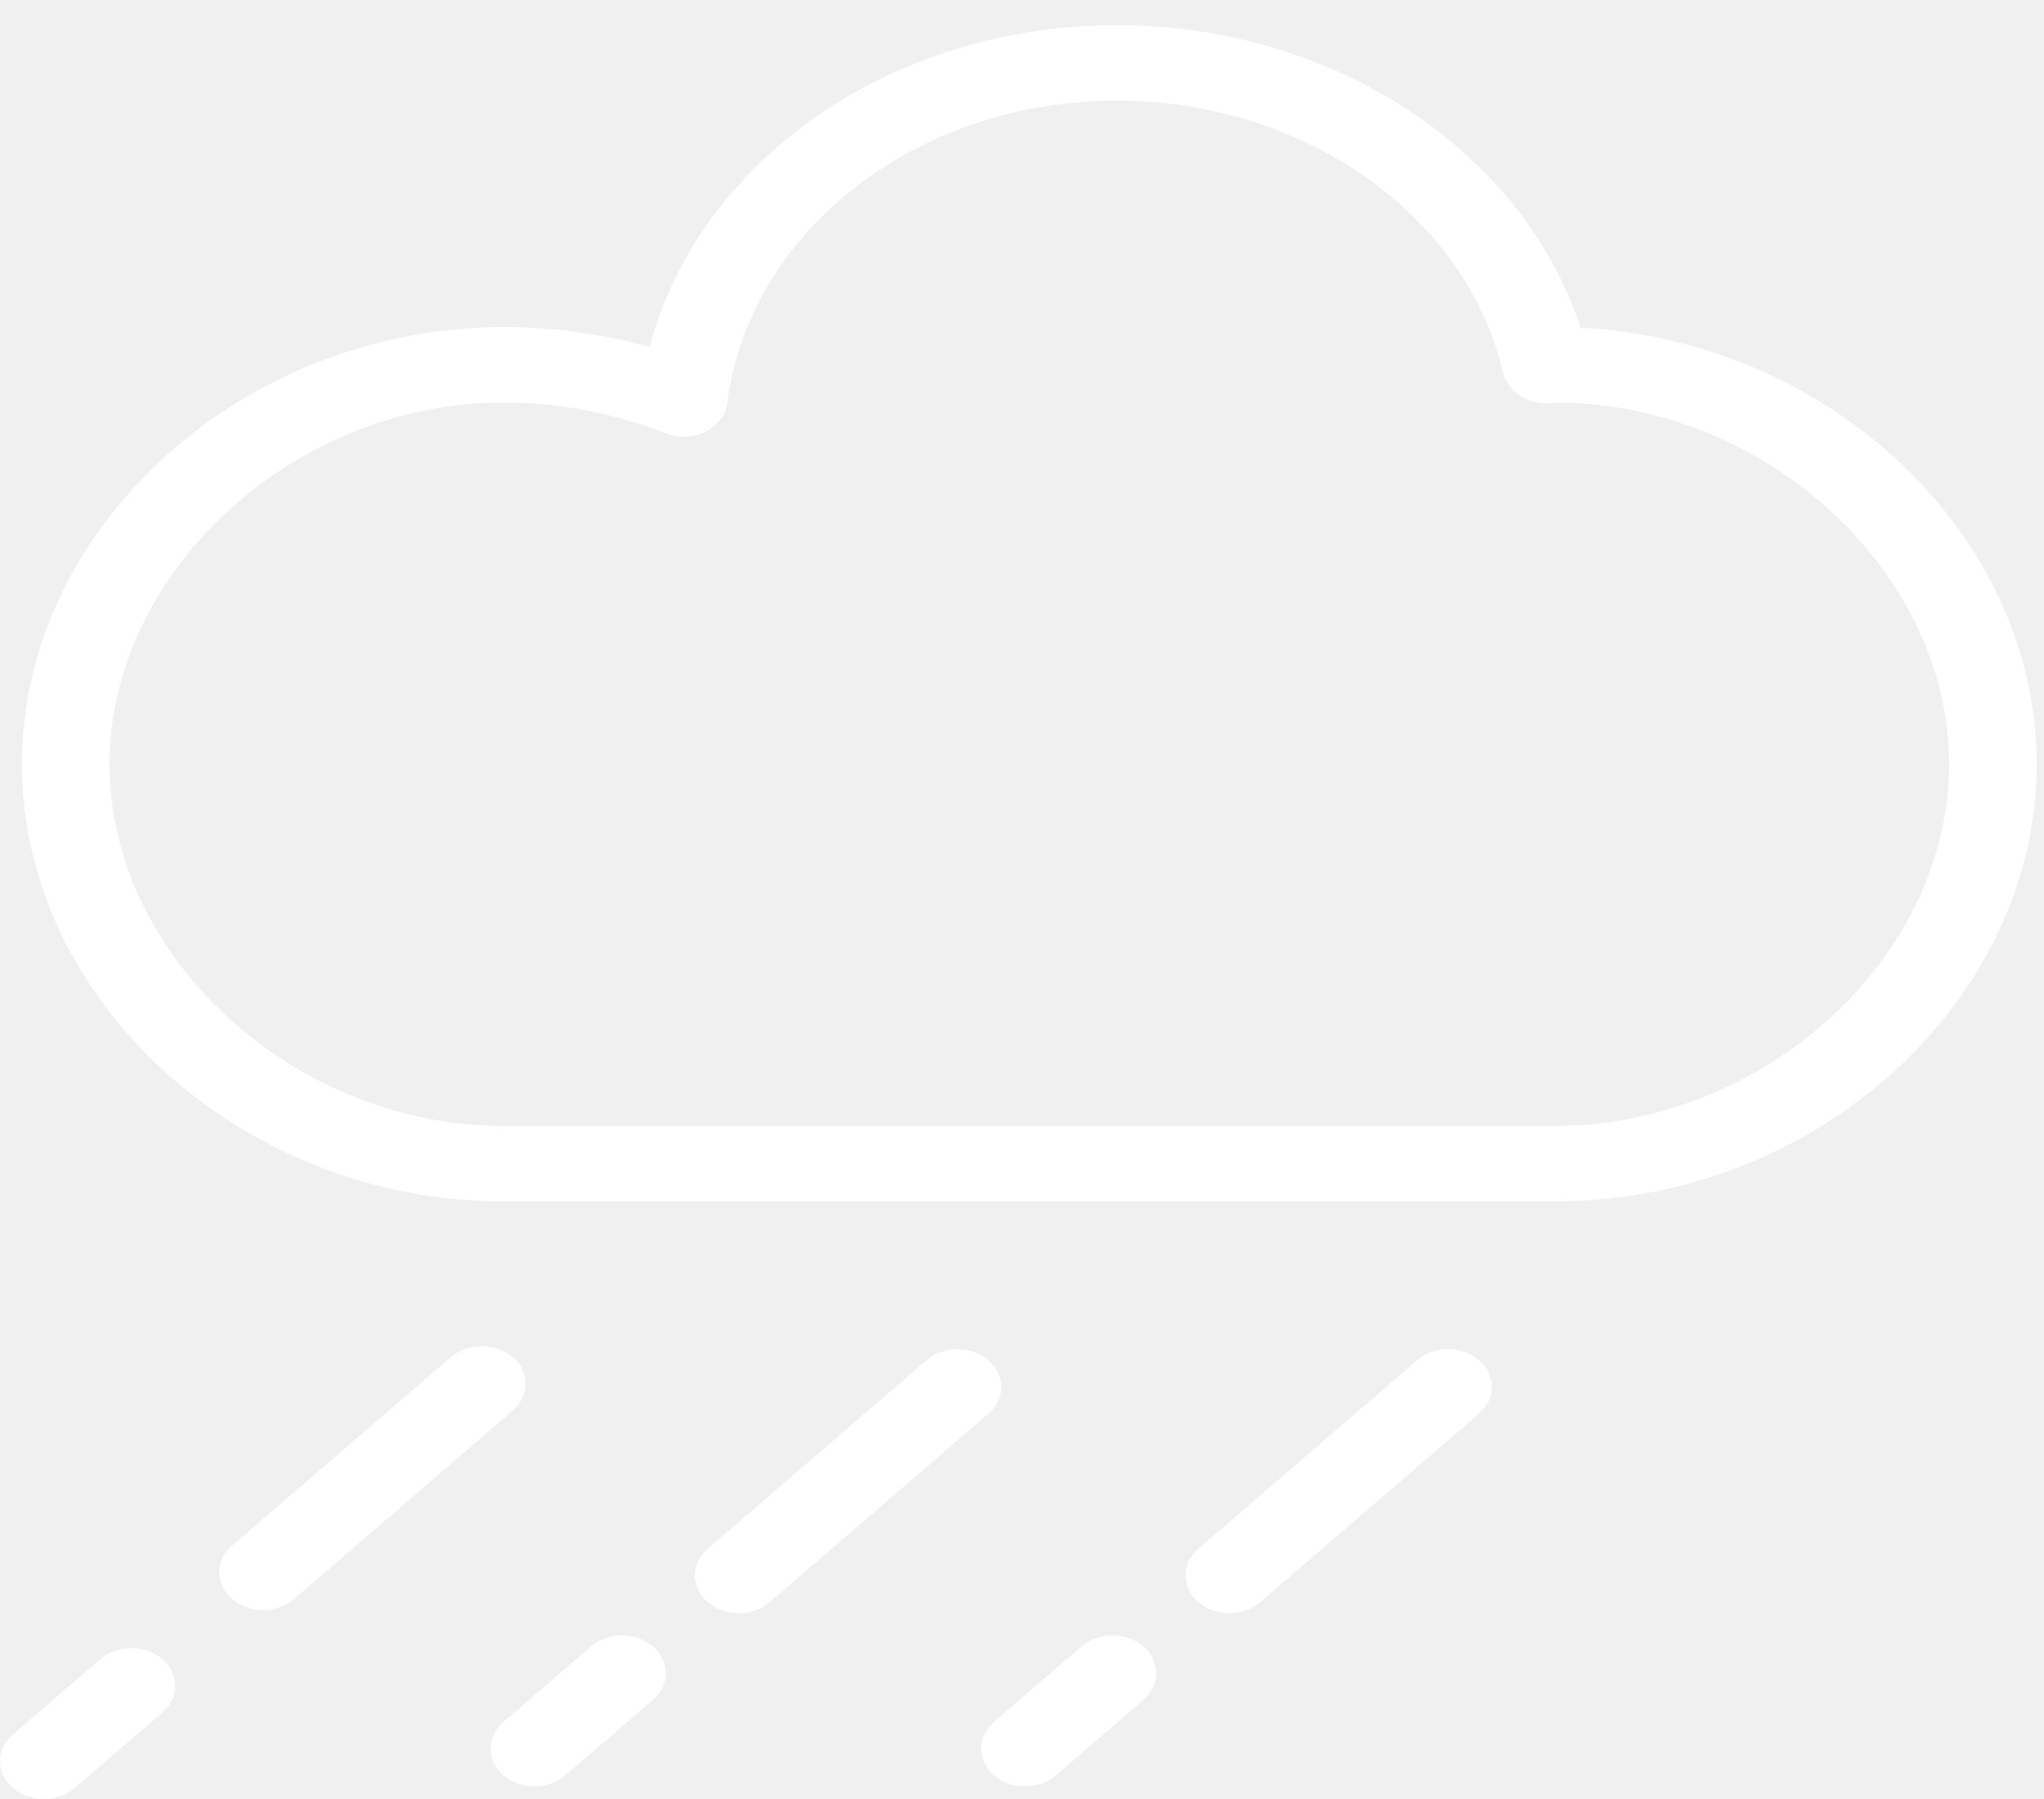
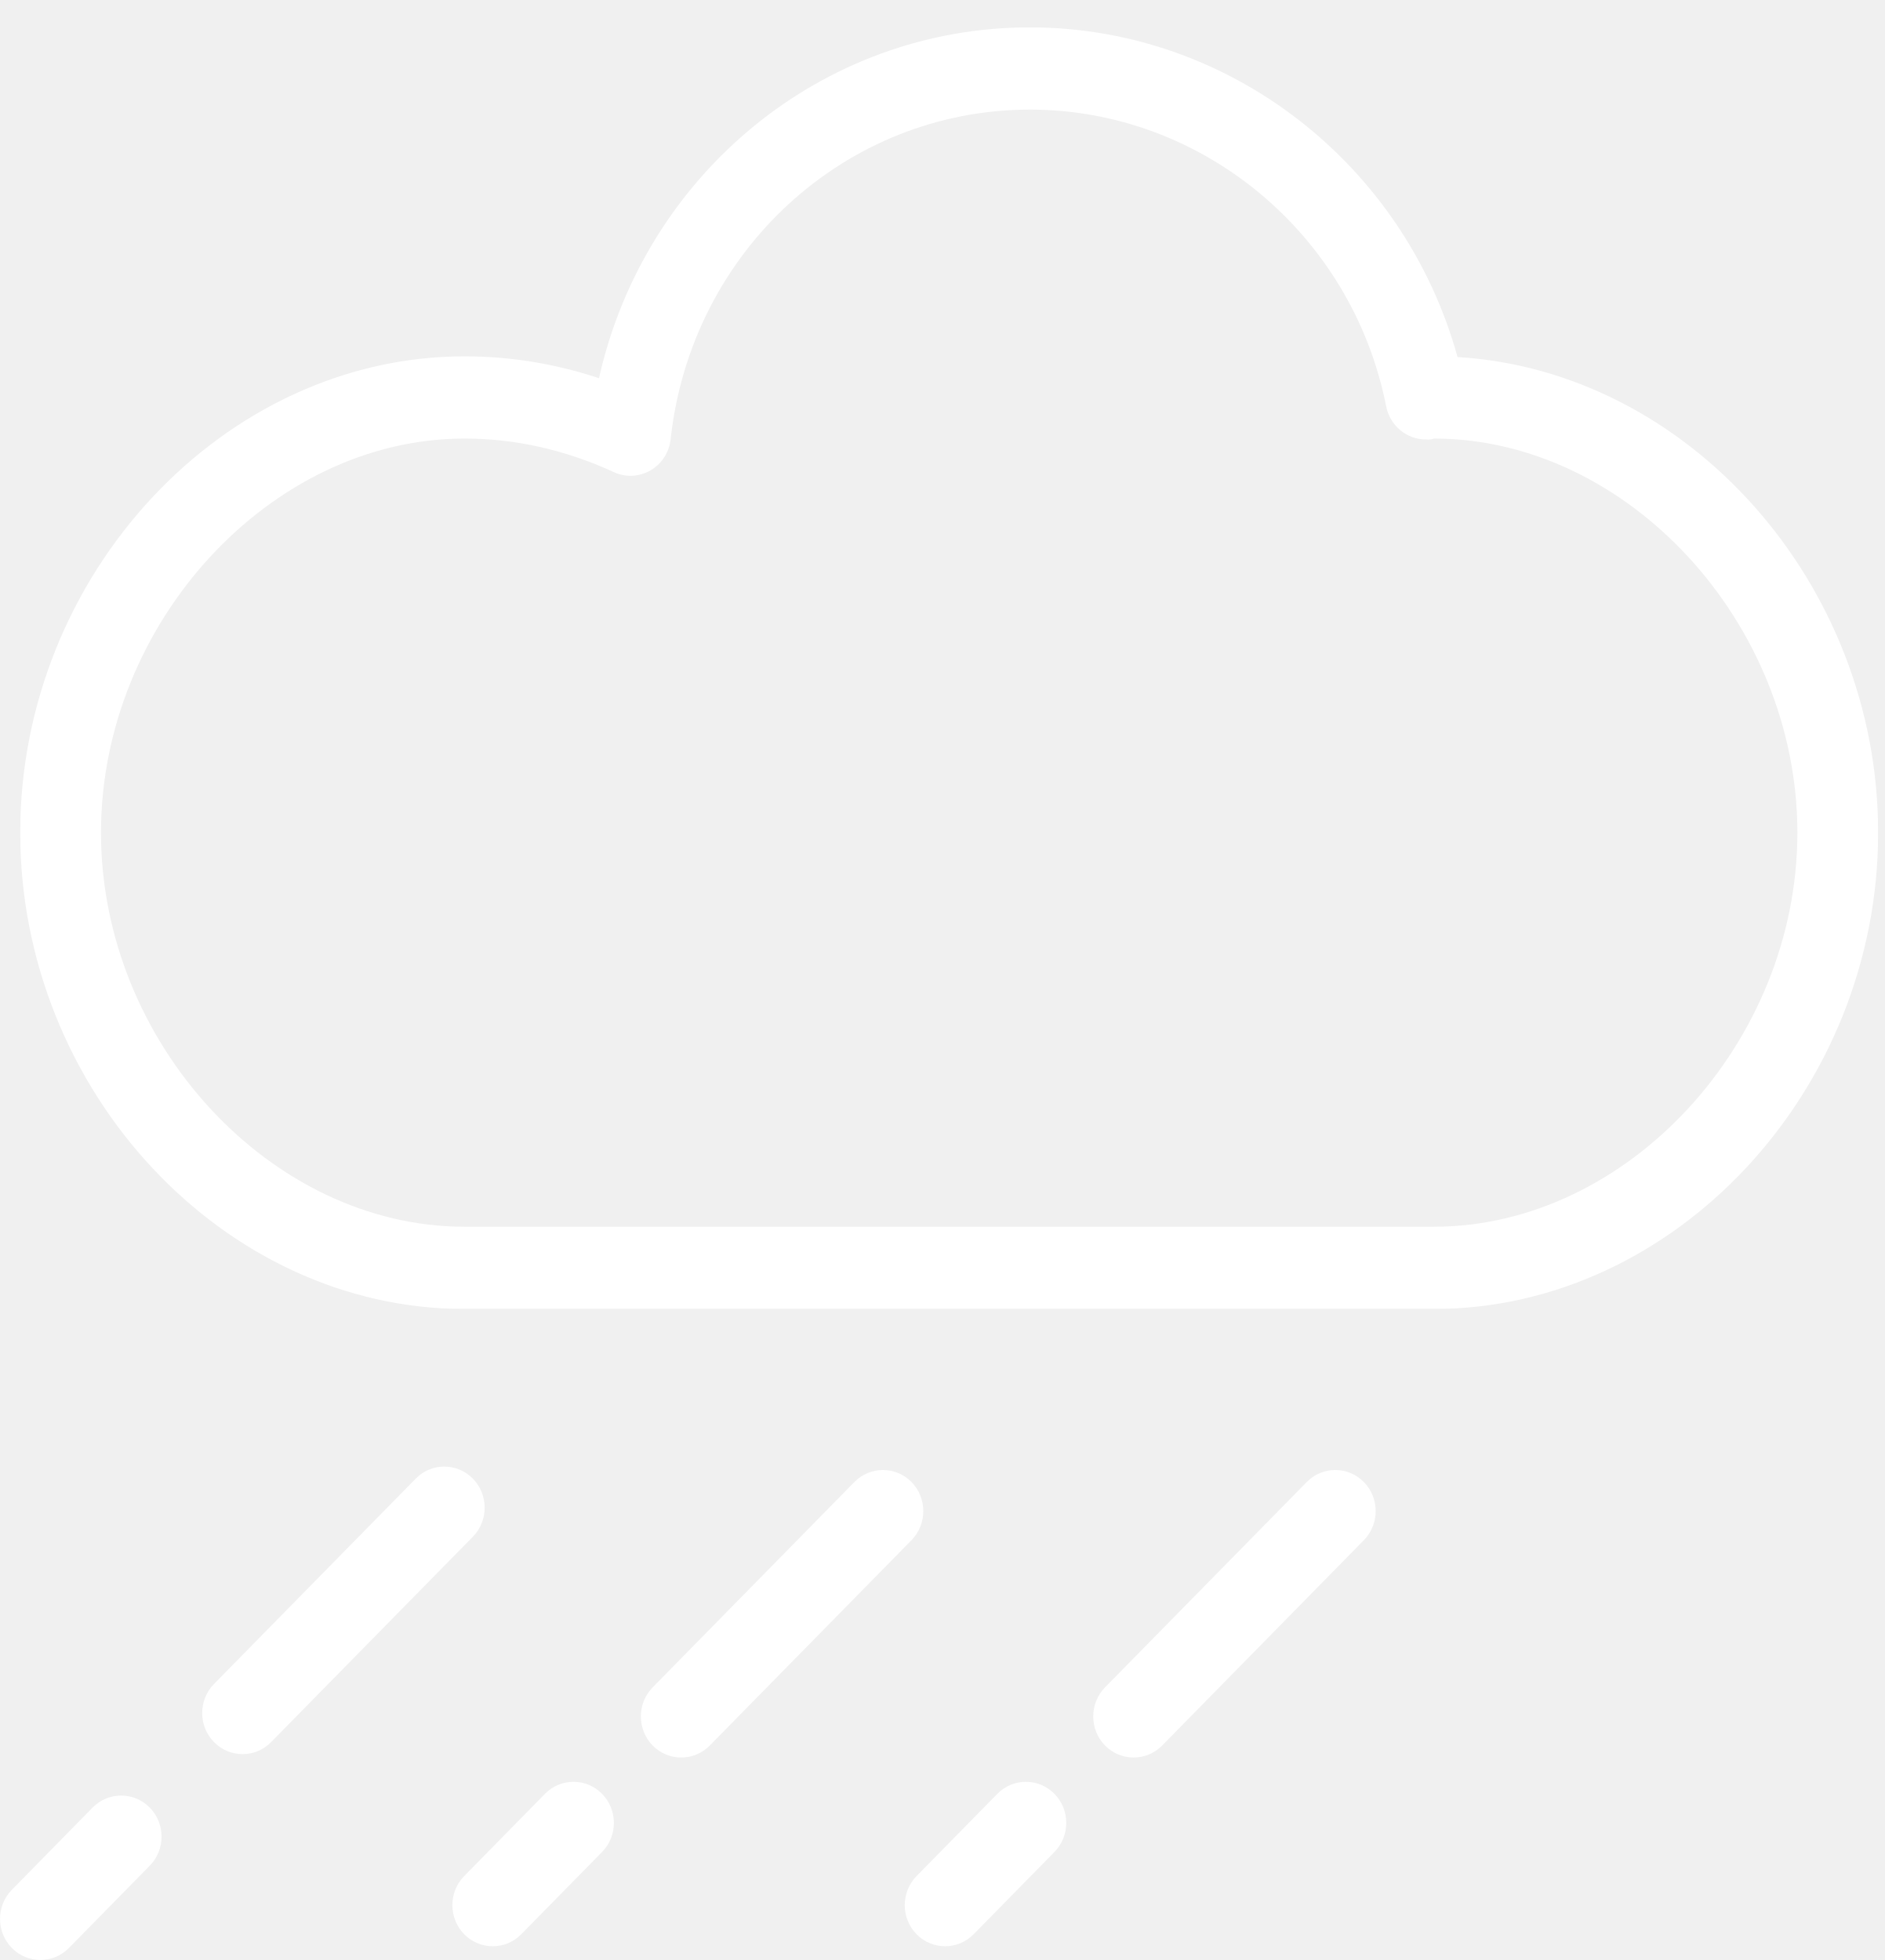
- <svg xmlns="http://www.w3.org/2000/svg" xmlns:xlink="http://www.w3.org/1999/xlink" width="50px" height="44px" viewBox="0 0 50 44" version="1.1">
+ <svg xmlns="http://www.w3.org/2000/svg" xmlns:xlink="http://www.w3.org/1999/xlink" width="50px" height="52px" viewBox="0 0 50 52" version="1.1">
  <defs>
-     <polygon id="path-1" points="49.821 0.27 0.536 0.27 0.536 29.038 49.821 29.038 49.821 14.654" />
+     <polygon id="path-1" points="49.821 0.319 0.536 0.319 0.536 34.318 49.821 34.318 49.821 17.318" />
  </defs>
  <g id="Symbols" stroke="none" stroke-width="1" fill="none" fill-rule="evenodd">
-     <g id="rain">
-       <g id="Page-1">
-         <g id="Group-3" transform="translate(0, 0.346769)">
+     <g id="rainy">
+       <g id="Page-1-Copy">
+         <g id="Group-3" transform="translate(0, 0.409818)">
          <mask id="mask-2" fill="white">
            <use xlink:href="#path-1" />
          </mask>
          <g id="Clip-2" />
-           <path d="M38.036,27.192 L12.321,27.192 C7.185,27.192 2.679,23.058 2.679,18.345 C2.679,13.634 7.185,9.498 12.321,9.498 C13.671,9.498 15.004,9.753 16.284,10.252 C16.596,10.375 16.956,10.359 17.256,10.213 C17.554,10.067 17.754,9.805 17.79,9.513 C18.332,5.295 22.429,2.114 27.321,2.114 C31.896,2.114 35.871,4.916 36.771,8.777 C36.872,9.209 37.314,9.519 37.821,9.519 C37.926,9.528 38.004,9.51 38.036,9.498 C43.172,9.498 47.679,13.634 47.679,18.345 C47.679,23.058 43.172,27.192 38.036,27.192 M38.664,7.669 C37.251,3.338 32.614,0.268 27.321,0.268 C21.795,0.268 17.098,3.58 15.889,8.143 C14.726,7.817 13.53,7.652 12.321,7.652 C5.934,7.652 0.536,12.55 0.536,18.345 C0.536,24.142 5.934,29.038 12.321,29.038 L38.036,29.038 C44.424,29.038 49.821,24.142 49.821,18.345 C49.821,12.74 44.773,7.977 38.664,7.669" id="Fill-1" fill="#FFFFFF" mask="url(#mask-2)" />
+           <path d="M38.036,32.136 L12.321,32.136 C7.185,32.136 2.679,27.251 2.679,21.681 C2.679,16.113 7.185,11.225 12.321,11.225 C13.671,11.225 15.004,11.527 16.284,12.116 C16.596,12.262 16.956,12.242 17.256,12.07 C17.554,11.897 17.754,11.588 17.79,11.243 C18.332,6.257 22.429,2.498 27.321,2.498 C31.896,2.498 35.871,5.81 36.771,10.372 C36.872,10.883 37.314,11.249 37.821,11.249 C37.926,11.26 38.004,11.239 38.036,11.225 C43.172,11.225 47.679,16.113 47.679,21.681 C47.679,27.251 43.172,32.136 38.036,32.136 M38.664,9.063 C37.251,3.945 32.614,0.316 27.321,0.316 C21.795,0.316 17.098,4.231 15.889,9.624 C14.726,9.238 13.53,9.044 12.321,9.044 C5.934,9.044 0.536,14.832 0.536,21.681 C0.536,28.532 5.934,34.318 12.321,34.318 L38.036,34.318 C44.424,34.318 49.821,28.532 49.821,21.681 C49.821,15.057 44.773,9.428 38.664,9.063" id="Fill-1" fill="#FFFFFF" mask="url(#mask-2)" />
        </g>
-         <path d="M30.828,39.185 L36.179,34.575 C36.597,34.215 36.597,33.63 36.179,33.27 C35.761,32.91 35.082,32.91 34.664,33.27 L29.313,37.88 C28.896,38.24 28.896,38.825 29.313,39.185 C29.523,39.366 29.798,39.455 30.07,39.455 C30.346,39.455 30.618,39.366 30.828,39.185" id="Fill-7" fill="#FFFFFF" />
-         <path d="M18.828,39.185 L24.179,34.575 C24.597,34.215 24.597,33.63 24.179,33.27 C23.761,32.91 23.082,32.91 22.664,33.27 L17.313,37.88 C16.896,38.24 16.896,38.825 17.313,39.185 C17.523,39.366 17.798,39.455 18.07,39.455 C18.346,39.455 18.618,39.366 18.828,39.185" id="Fill-7-Copy" fill="#FFFFFF" />
-         <path d="M25.828,43.421 L27.971,41.575 C28.389,41.215 28.389,40.63 27.971,40.27 C27.553,39.91 26.874,39.91 26.456,40.27 L24.313,42.116 C23.896,42.476 23.896,43.061 24.313,43.421 C24.523,43.602 24.798,43.691 25.072,43.691 C25.344,43.691 25.618,43.602 25.828,43.421" id="Fill-9" fill="#FFFFFF" />
-         <path d="M13.828,43.421 L15.971,41.575 C16.389,41.215 16.389,40.63 15.971,40.27 C15.553,39.91 14.874,39.91 14.456,40.27 L12.313,42.116 C11.896,42.476 11.896,43.061 12.313,43.421 C12.523,43.602 12.798,43.691 13.072,43.691 C13.344,43.691 13.618,43.602 13.828,43.421" id="Fill-9-Copy" fill="#FFFFFF" />
-         <path d="M7.192,39.109 L12.543,34.499 C12.961,34.139 12.961,33.554 12.543,33.194 C12.125,32.834 11.446,32.834 11.028,33.194 L5.677,37.804 C5.259,38.164 5.259,38.749 5.677,39.109 C5.887,39.29 6.162,39.378 6.434,39.378 C6.71,39.378 6.982,39.29 7.192,39.109" id="Fill-11" fill="#FFFFFF" />
-         <path d="M1.829,43.73 L3.972,41.883 C4.39,41.523 4.39,40.938 3.972,40.578 C3.554,40.218 2.875,40.218 2.457,40.578 L0.314,42.424 C-0.104,42.784 -0.104,43.37 0.314,43.73 C0.524,43.91 0.798,43.999 1.073,43.999 C1.345,43.999 1.619,43.91 1.829,43.73" id="Fill-13" fill="#FFFFFF" />
+         <path d="M30.828,46.31 L36.179,40.862 C36.597,40.436 36.597,39.745 36.179,39.319 C35.761,38.894 35.082,38.894 34.664,39.319 L29.313,44.767 C28.896,45.193 28.896,45.884 29.313,46.31 C29.523,46.523 29.798,46.628 30.07,46.628 C30.346,46.628 30.618,46.523 30.828,46.31" id="Fill-7" fill="#FFFFFF" />
+         <path d="M18.828,46.31 L24.179,40.862 C24.597,40.436 24.597,39.745 24.179,39.319 C23.761,38.894 23.082,38.894 22.664,39.319 L17.313,44.767 C16.896,45.193 16.896,45.884 17.313,46.31 C17.523,46.523 17.798,46.628 18.07,46.628 C18.346,46.628 18.618,46.523 18.828,46.31" id="Fill-7-Copy" fill="#FFFFFF" />
+         <path d="M25.828,51.316 L27.971,49.134 C28.389,48.709 28.389,48.017 27.971,47.592 C27.553,47.166 26.874,47.166 26.456,47.592 L24.313,49.774 C23.896,50.199 23.896,50.891 24.313,51.316 C24.523,51.53 24.798,51.635 25.072,51.635 C25.344,51.635 25.618,51.53 25.828,51.316" id="Fill-9" fill="#FFFFFF" />
+         <path d="M13.828,51.316 L15.971,49.134 C16.389,48.709 16.389,48.017 15.971,47.592 C15.553,47.166 14.874,47.166 14.456,47.592 L12.313,49.774 C11.896,50.199 11.896,50.891 12.313,51.316 C12.523,51.53 12.798,51.635 13.072,51.635 C13.344,51.635 13.618,51.53 13.828,51.316" id="Fill-9-Copy" fill="#FFFFFF" />
+         <path d="M7.192,46.219 L12.543,40.771 C12.961,40.346 12.961,39.654 12.543,39.229 C12.125,38.803 11.446,38.803 11.028,39.229 L5.677,44.677 C5.259,45.102 5.259,45.794 5.677,46.219 C5.887,46.433 6.162,46.538 6.434,46.538 C6.71,46.538 6.982,46.433 7.192,46.219" id="Fill-11" fill="#FFFFFF" />
+         <path d="M1.829,51.68 L3.972,49.499 C4.39,49.073 4.39,48.381 3.972,47.956 C3.554,47.531 2.875,47.531 2.457,47.956 L0.314,50.138 C-0.104,50.563 -0.104,51.255 0.314,51.68 C0.524,51.894 0.798,51.999 1.073,51.999 C1.345,51.999 1.619,51.894 1.829,51.68" id="Fill-13" fill="#FFFFFF" />
      </g>
    </g>
  </g>
</svg>
